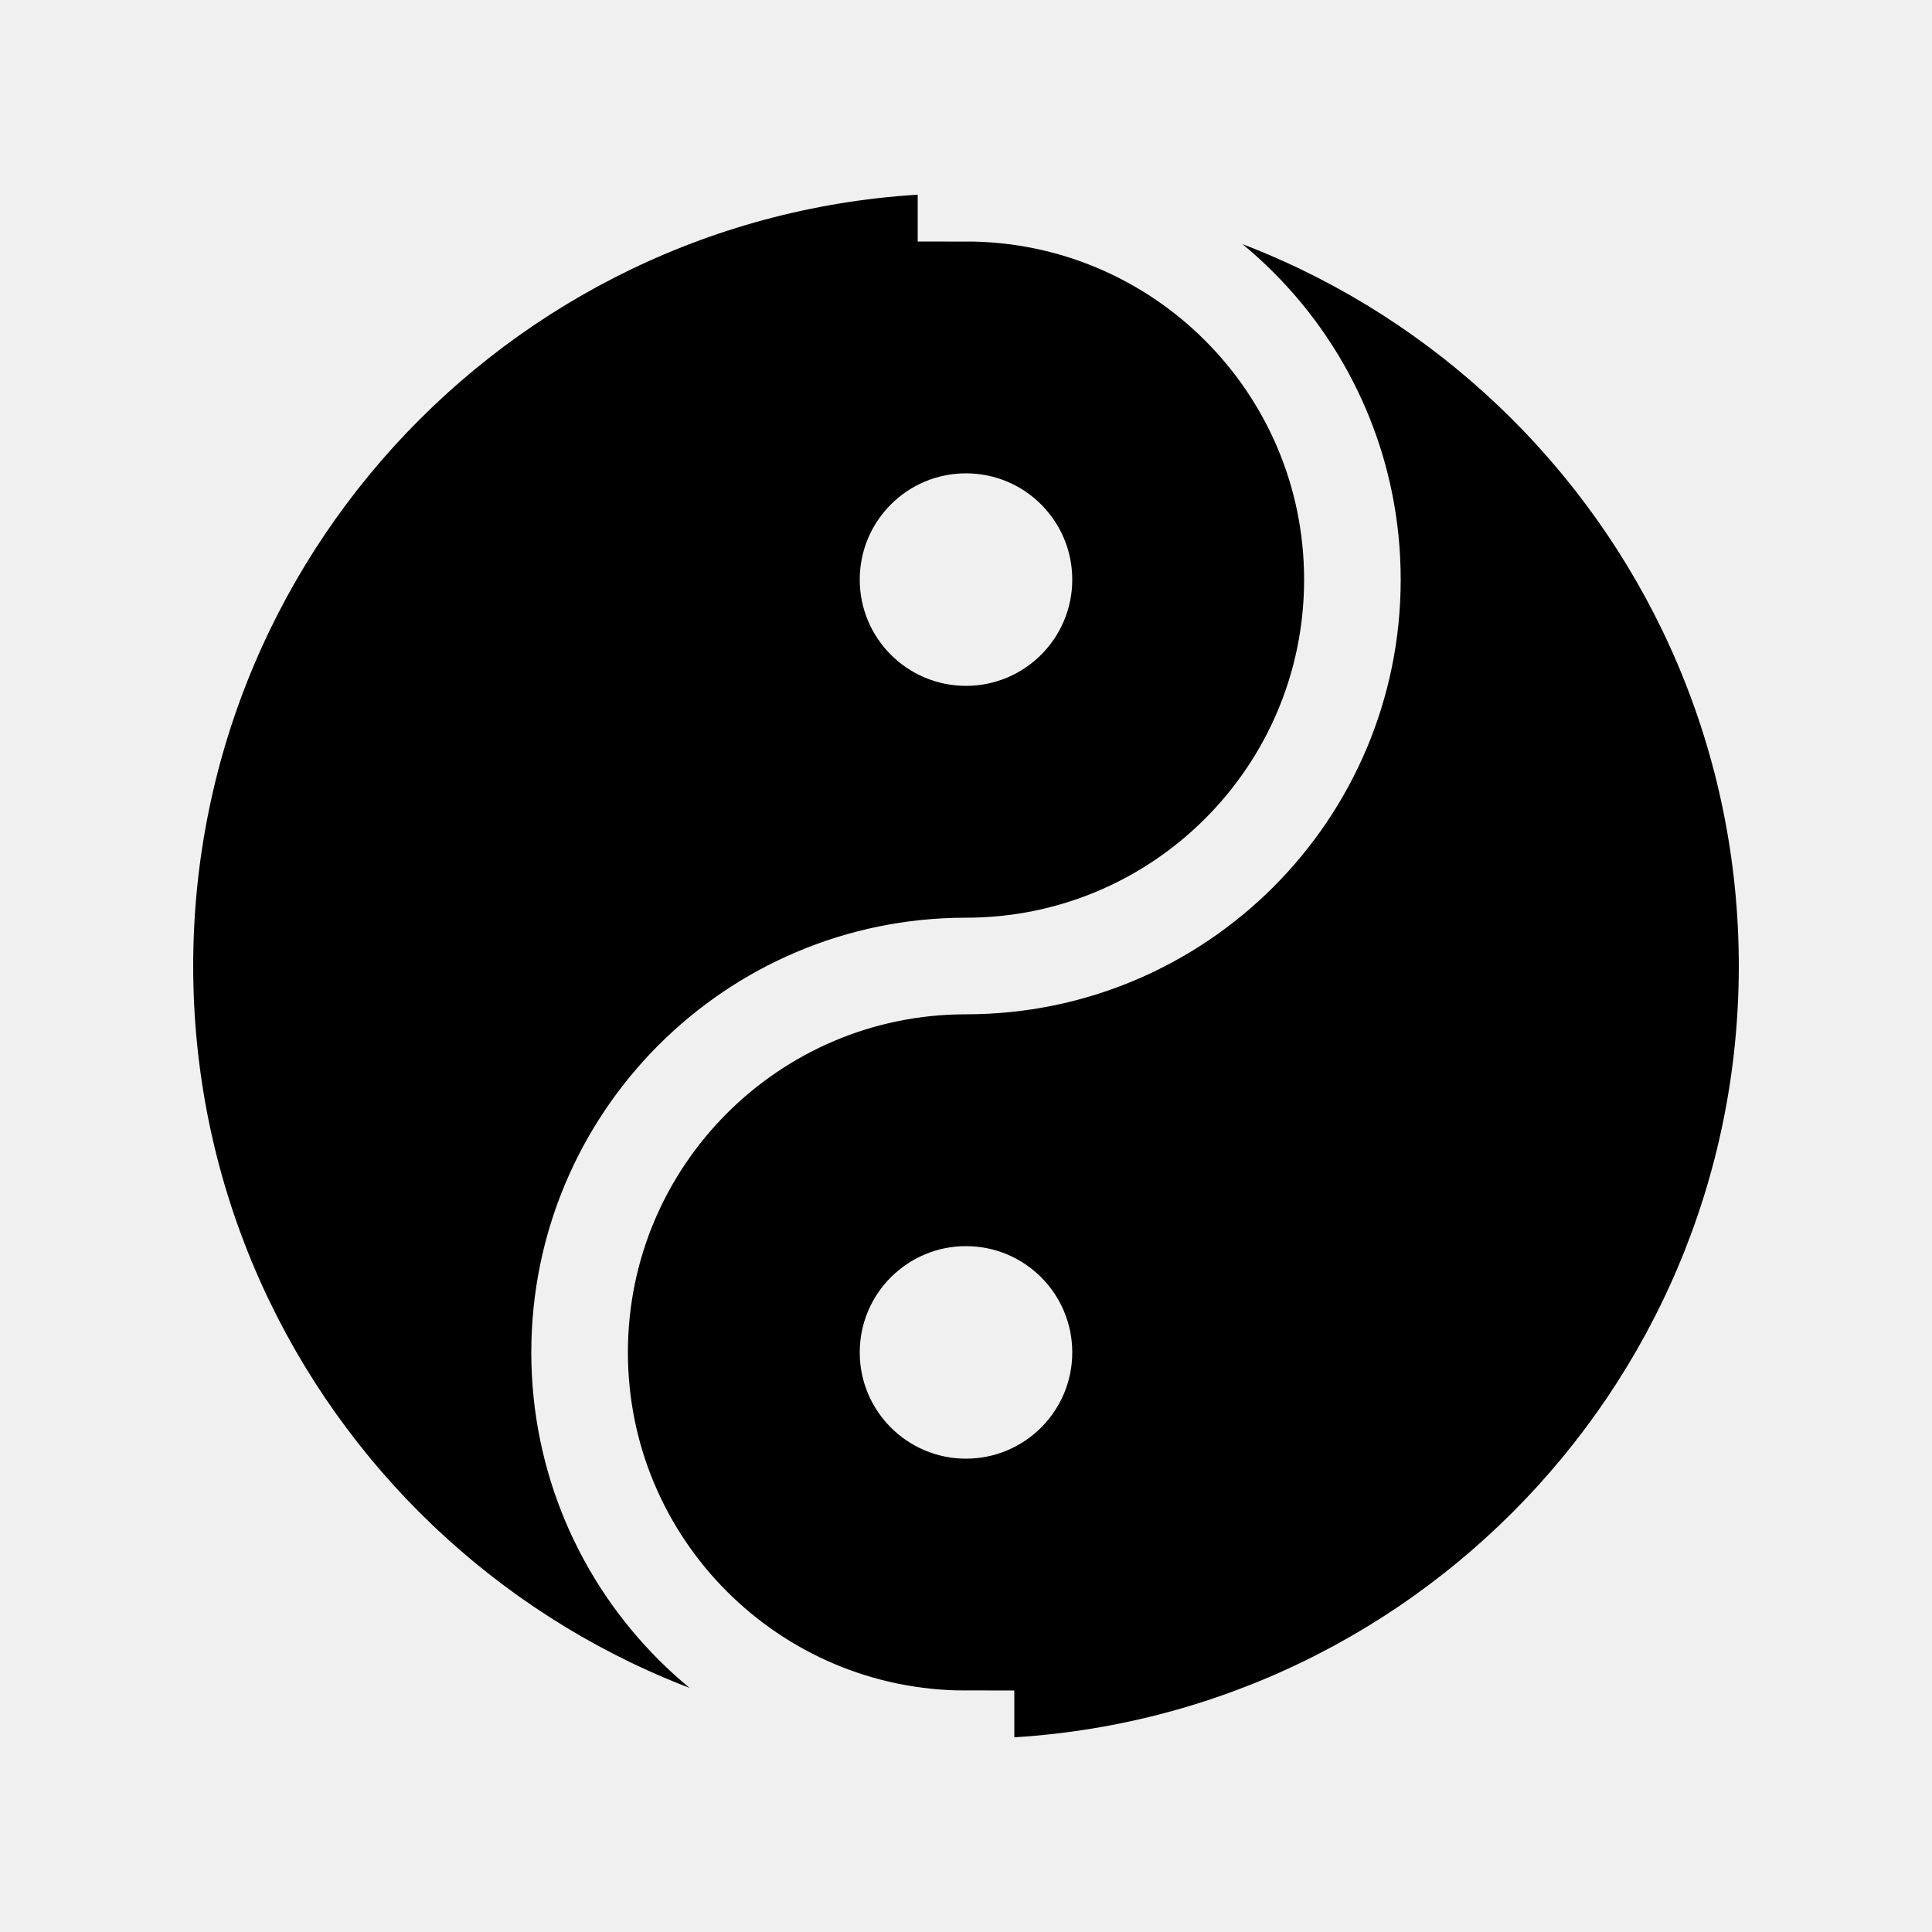
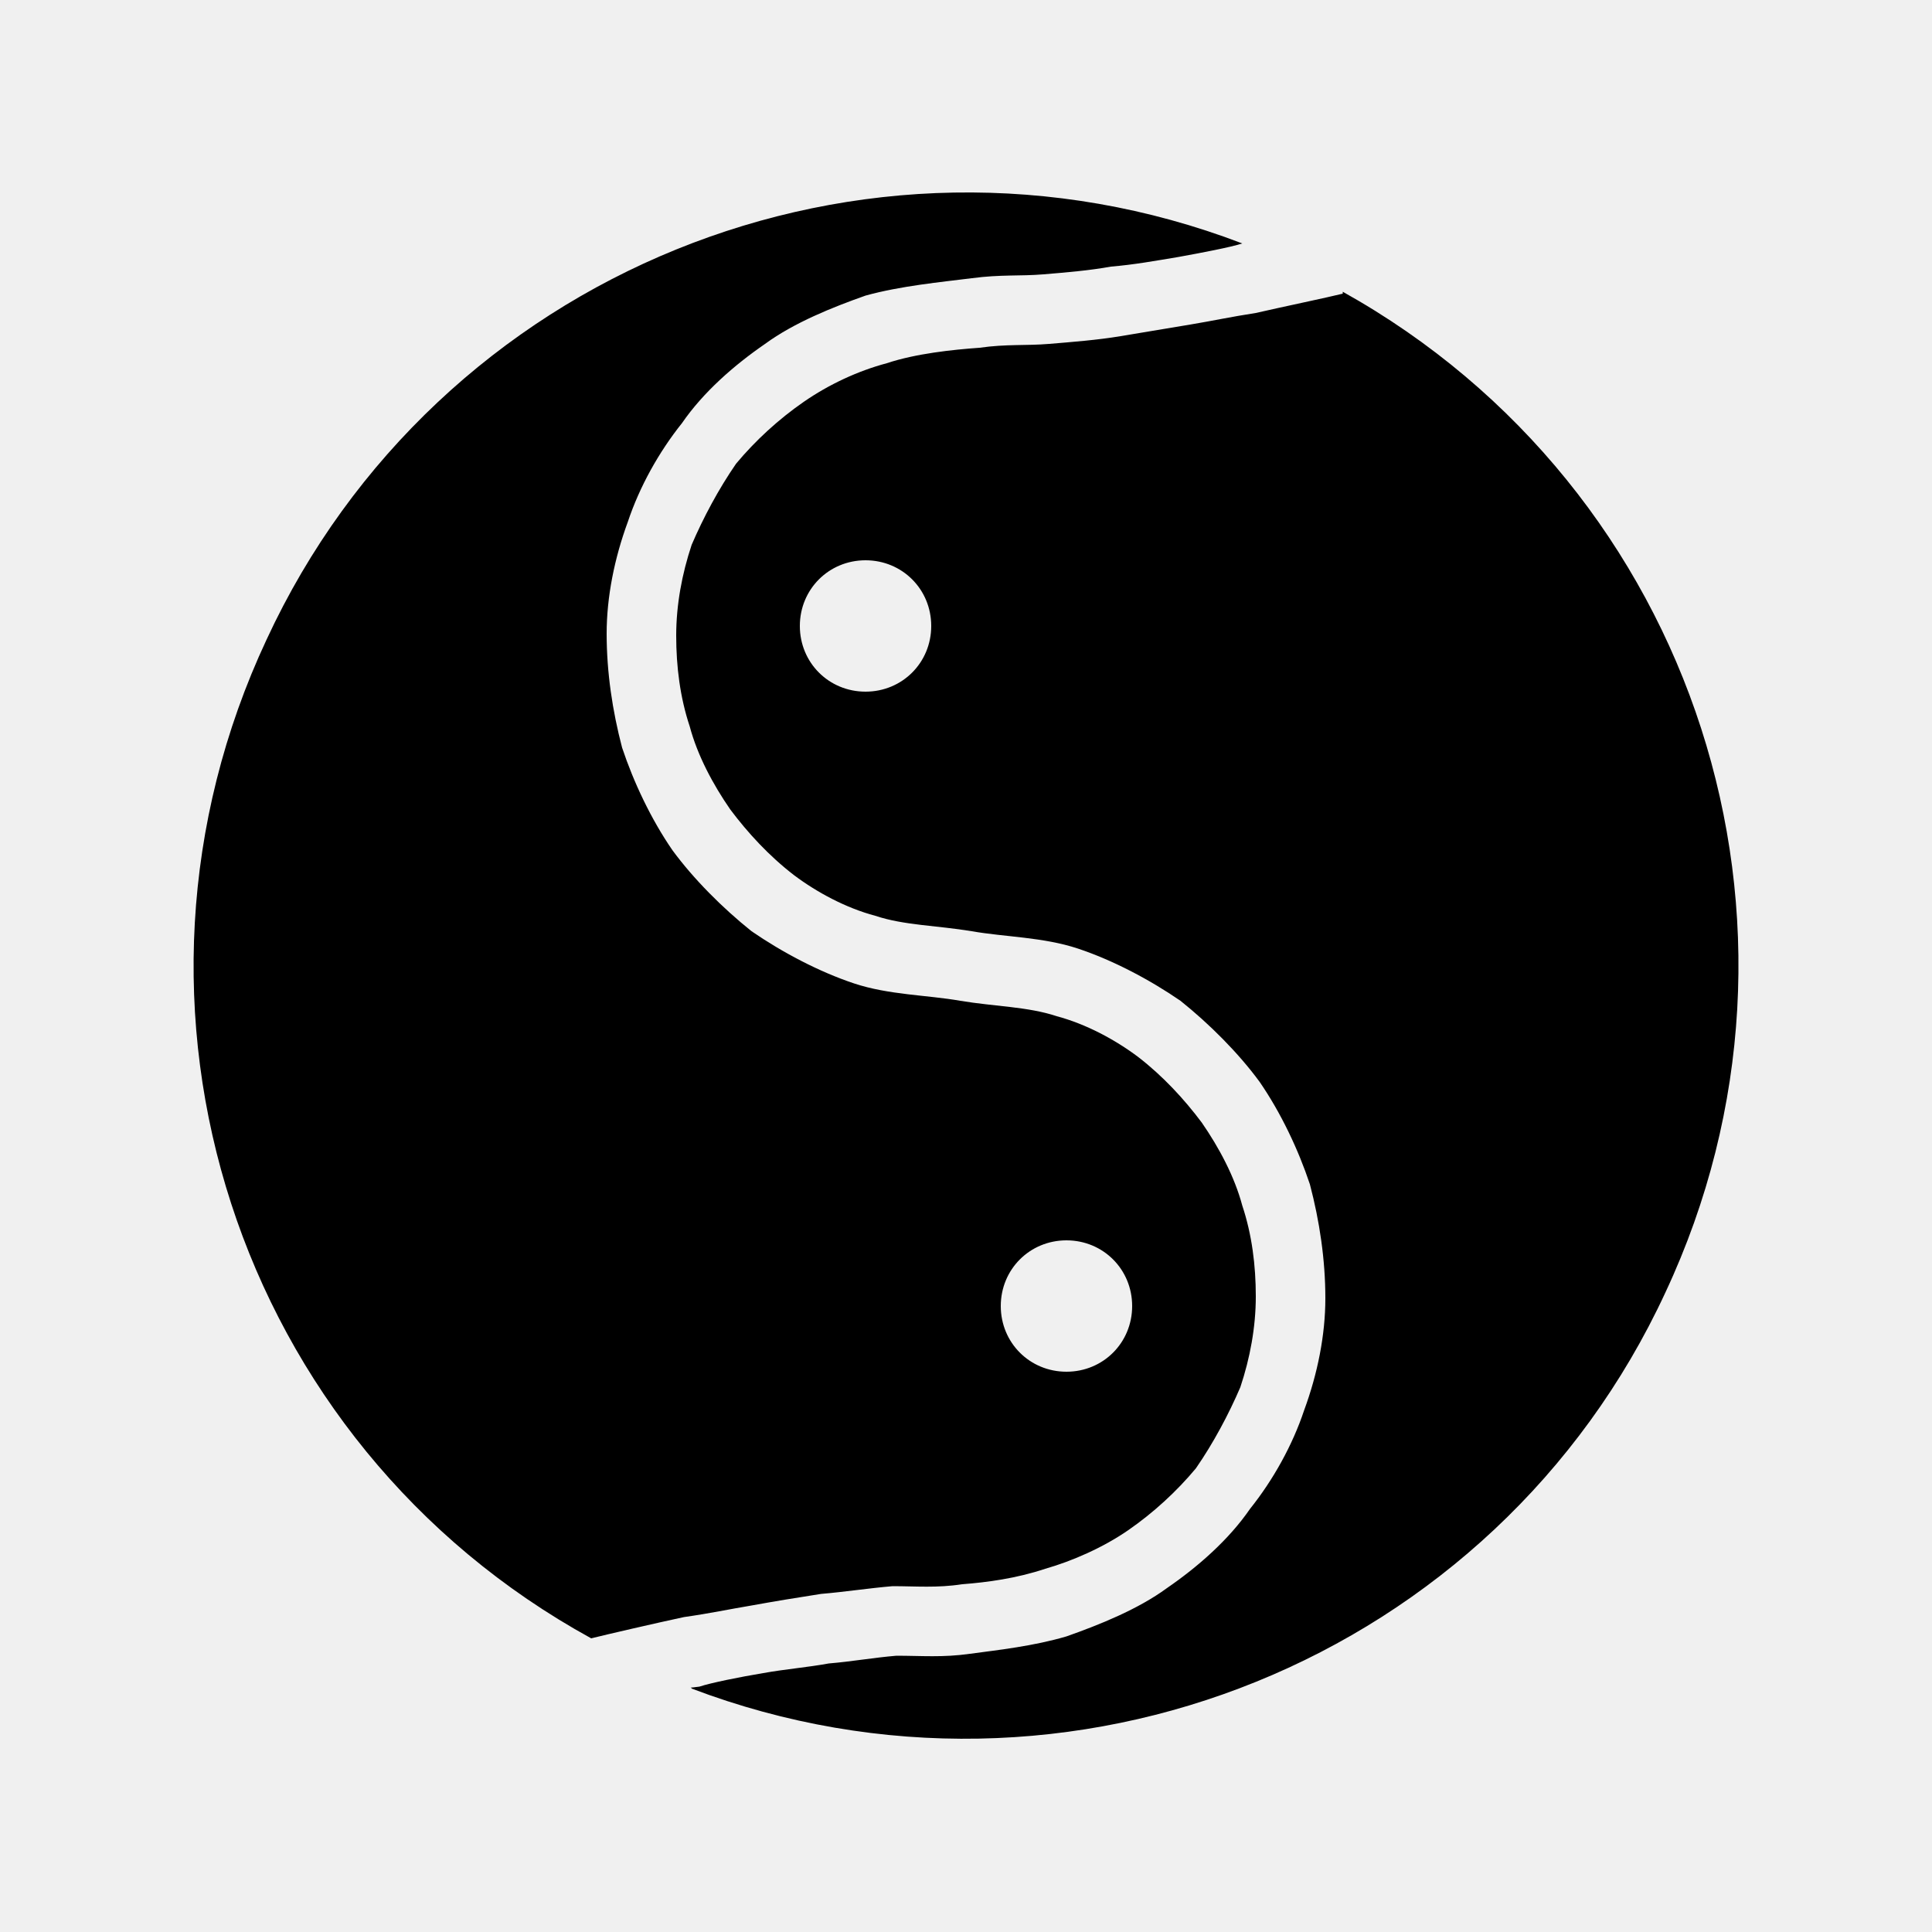
<svg xmlns="http://www.w3.org/2000/svg" viewBox="0 0 100 100">
-   <mask id="pisces-mask">
-     <rect width="100" height="100" fill="#fff" />
-     <g fill="none" stroke="#000" stroke-width="5">
-       <path d="M50 4 V10 A20 20 0 0 1 50 50 A20 20 0 0 0 50 90 V96" />
-     </g>
-     <circle cx="50" cy="30" r="5.5" fill="#000" />
-     <circle cx="50" cy="70" r="5.5" fill="#000" />
-   </mask>
-   <circle cx="50" cy="50" r="40" fill="currentColor" mask="url(#pisces-mask)" />
+   <path fill="currentColor" d="M64.3 12.6C64.3 12.6 64.8 12.5 64.3 12.6C63.7 12.8 62.1 13.1 61 13.3C59.8 13.5 58.7 13.7 57.5 13.8C56.4 14 55.2 14.1 54 14.2C52.8 14.3 51.8 14.2 50.3 14.4C48.7 14.6 46.6 14.8 44.8 15.3C43.1 15.9 41.1 16.7 39.6 17.8C38 18.9 36.4 20.3 35.3 21.9C34.1 23.4 33.1 25.2 32.5 27C31.8 28.9 31.4 30.9 31.4 32.8C31.4 34.8 31.7 36.8 32.2 38.7C32.8 40.5 33.7 42.4 34.8 44C35.9 45.5 37.4 47 38.9 48.2C40.5 49.3 42.4 50.3 44.2 50.9C46 51.5 48 51.5 49.7 51.8C51.5 52.1 53.2 52.1 54.7 52.6C56.2 53 57.7 53.8 58.9 54.7C60.2 55.7 61.3 56.9 62.2 58.1C63.1 59.4 63.9 60.9 64.3 62.4C64.8 63.9 65 65.5 65 67.1C65 68.7 64.7 70.3 64.2 71.8C63.6 73.2 62.8 74.7 61.9 76C60.9 77.2 59.7 78.3 58.4 79.2C57.1 80.1 55.5 80.8 54.1 81.2C52.6 81.7 51.1 81.9 49.8 82C48.5 82.2 47.4 82.1 46.2 82.1C45 82.2 43.7 82.4 42.5 82.5C41.2 82.7 40 82.9 38.9 83.1C37.7 83.3 36.8 83.5 35.4 83.7C34 84 31.4 84.6 30.6 84.8C12.2 74.7 4.9 52.1 13.8 33.1C22.6 14.1 44.7 5.1 64.3 12.6ZM69.5 15.2L69.5 15.1C87.8 25.3 95.1 47.9 86.2 66.9C77.4 85.9 55.3 94.8 35.8 87.4C35.8 87.3 35.5 87.4 36.2 87.3C36.8 87.1 38.3 86.8 39.5 86.6C40.6 86.4 41.8 86.3 42.9 86.1C44.1 86 45.2 85.8 46.4 85.7C47.7 85.7 48.8 85.8 50.2 85.6C51.7 85.4 53.5 85.2 55.2 84.7C56.9 84.1 58.9 83.3 60.4 82.2C62 81.1 63.6 79.7 64.7 78.1C65.9 76.6 66.9 74.8 67.5 73C68.2 71.1 68.6 69.1 68.6 67.2C68.6 65.2 68.3 63.2 67.8 61.3C67.2 59.5 66.3 57.6 65.2 56C64.1 54.5 62.6 53 61.1 51.8C59.5 50.7 57.6 49.7 55.8 49.1C54 48.5 52 48.5 50.3 48.2C48.5 47.9 46.8 47.9 45.3 47.4C43.8 47 42.3 46.2 41.1 45.3C39.8 44.3 38.7 43.1 37.8 41.9C36.9 40.6 36.1 39.1 35.7 37.6C35.2 36.1 35 34.5 35 32.9C35 31.3 35.3 29.7 35.8 28.2C36.4 26.8 37.2 25.3 38.1 24C39.1 22.8 40.3 21.7 41.6 20.8C42.9 19.9 44.4 19.2 45.9 18.8C47.4 18.3 49.3 18.1 50.7 18C52.1 17.8 53.1 17.9 54.3 17.8C55.5 17.7 56.8 17.6 58 17.4C59.2 17.2 60.4 17 61.6 16.8C62.8 16.6 63.7 16.4 65 16.2C66.3 15.9 68.7 15.4 69.5 15.2ZM48.2 32.4C48.2 30.5 46.7 29 44.8 29C42.9 29 41.4 30.5 41.4 32.4C41.4 34.3 42.9 35.8 44.8 35.8C46.7 35.8 48.2 34.3 48.2 32.4ZM51.8 67.6C51.8 69.5 53.3 71 55.2 71C57.1 71 58.6 69.5 58.6 67.6C58.6 65.7 57.1 64.2 55.2 64.2C53.3 64.2 51.8 65.7 51.8 67.6Z" />
</svg>
